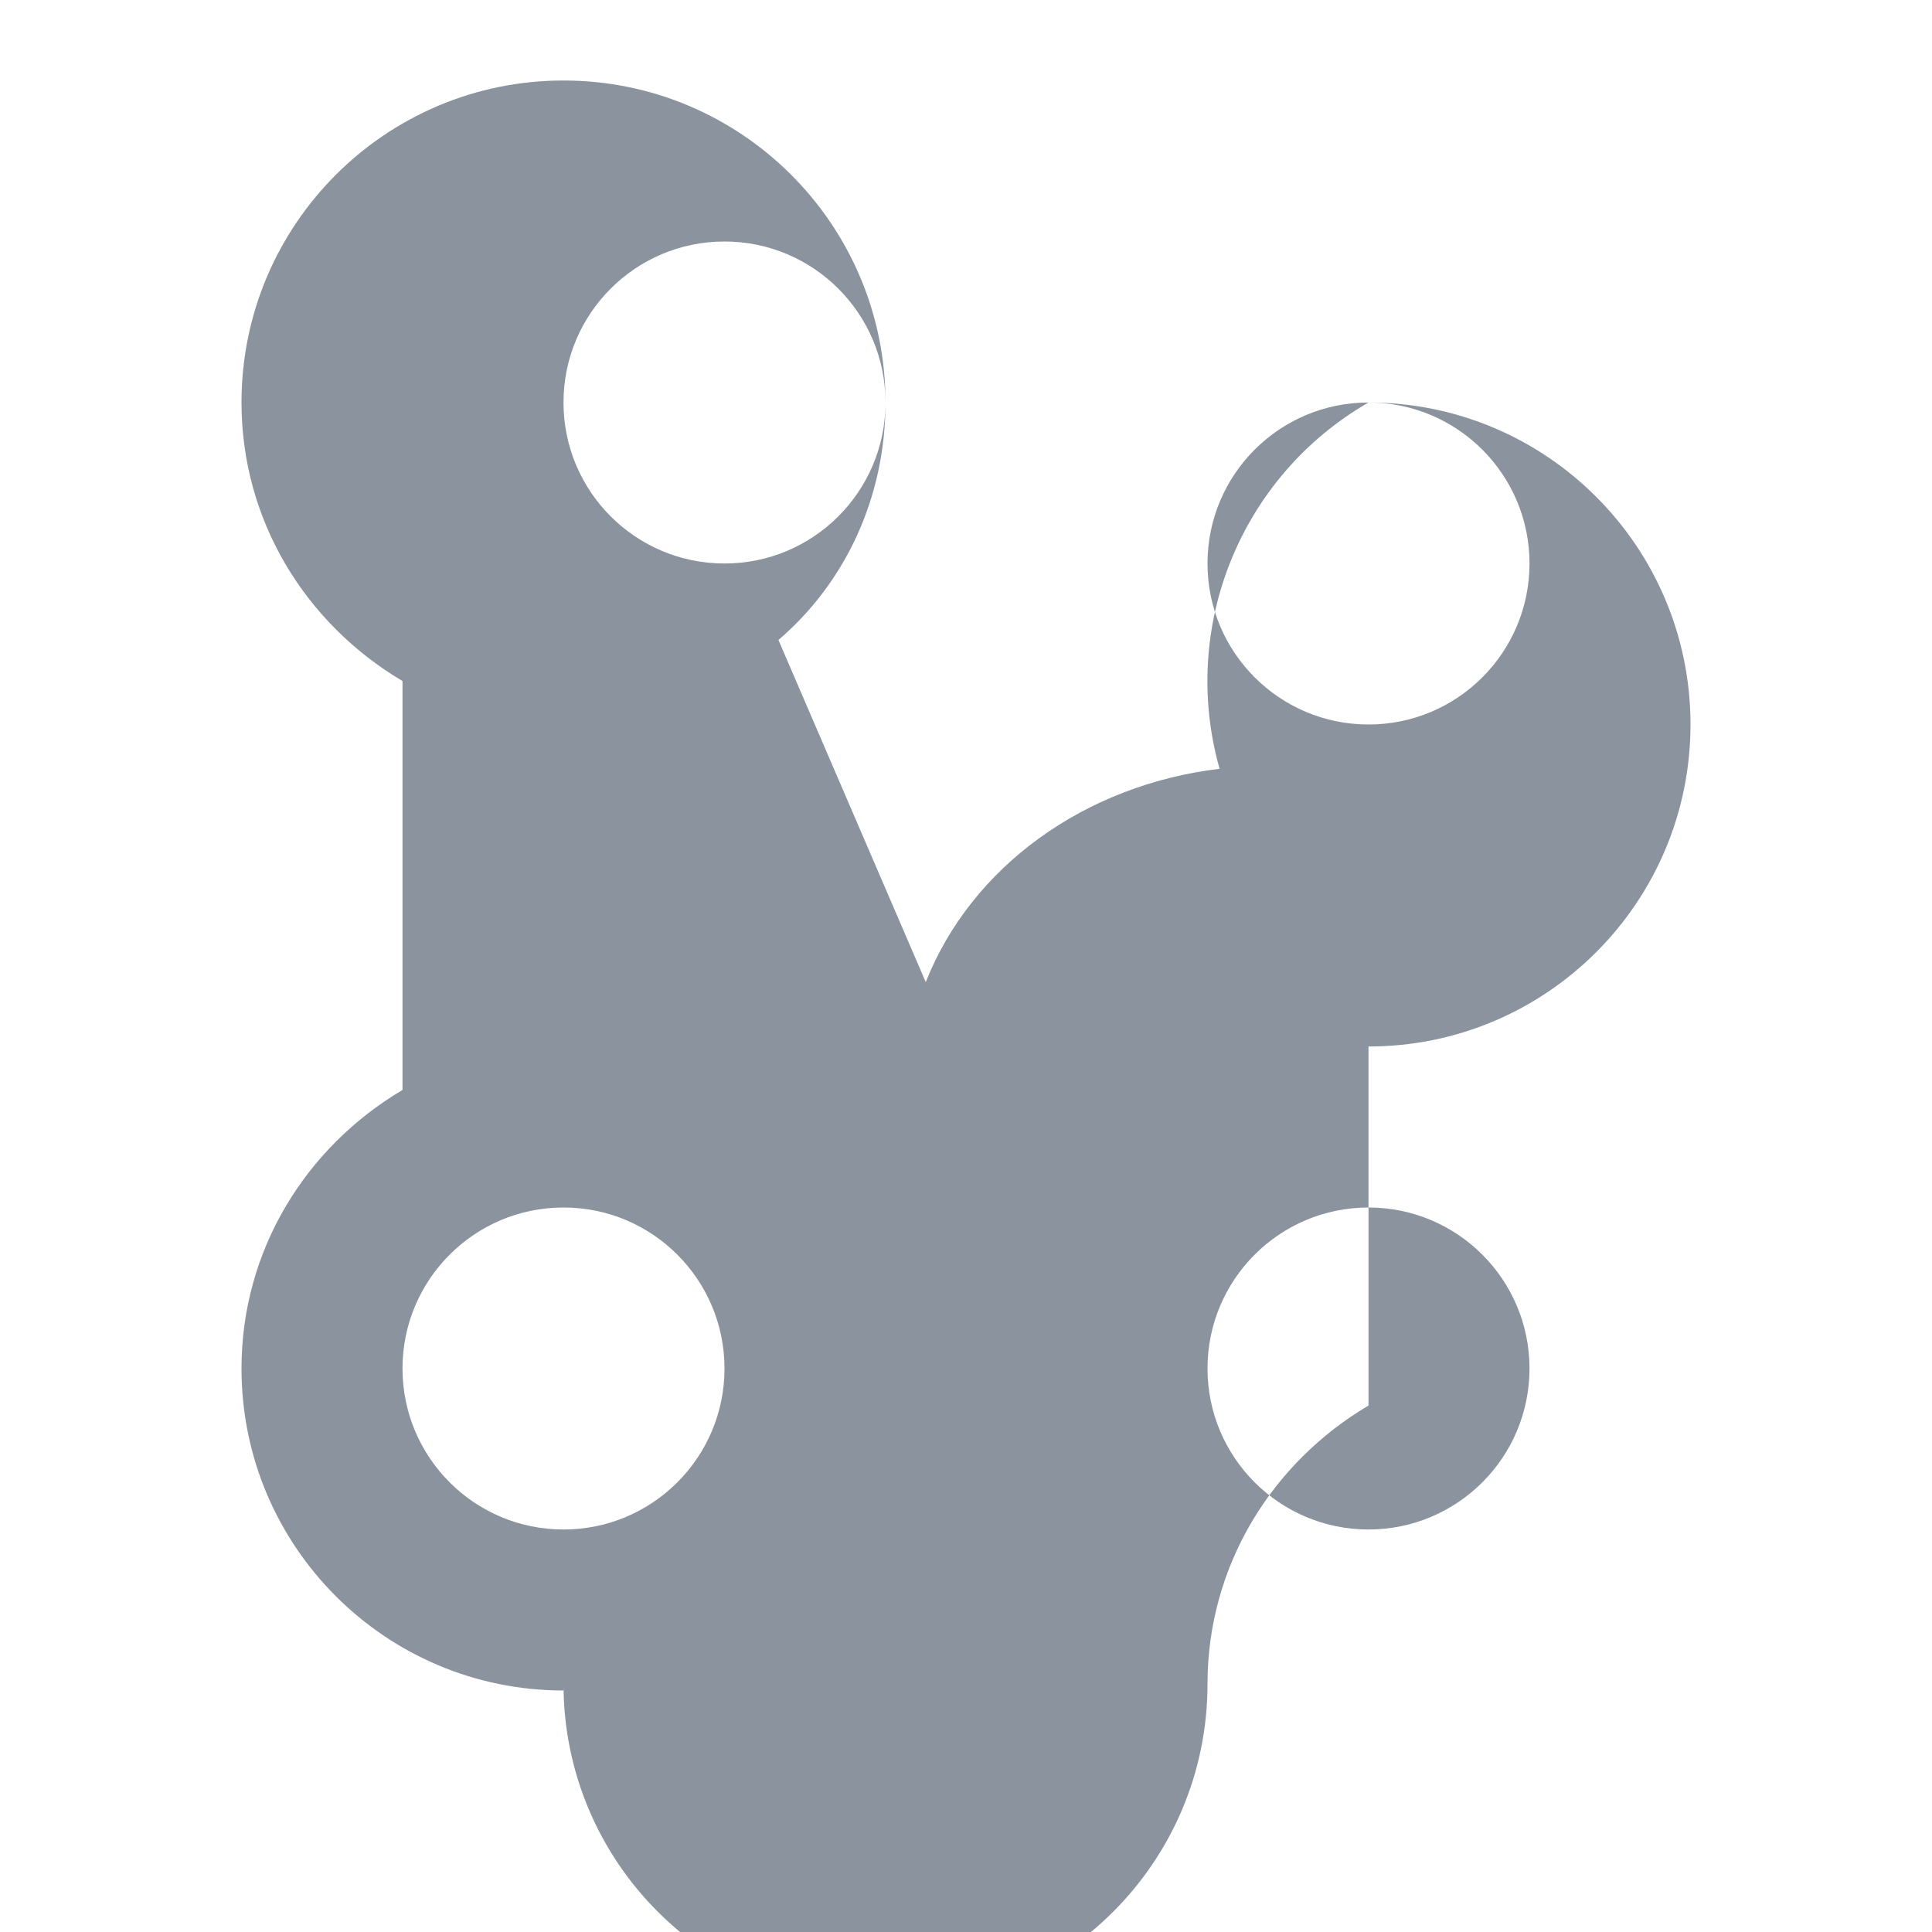
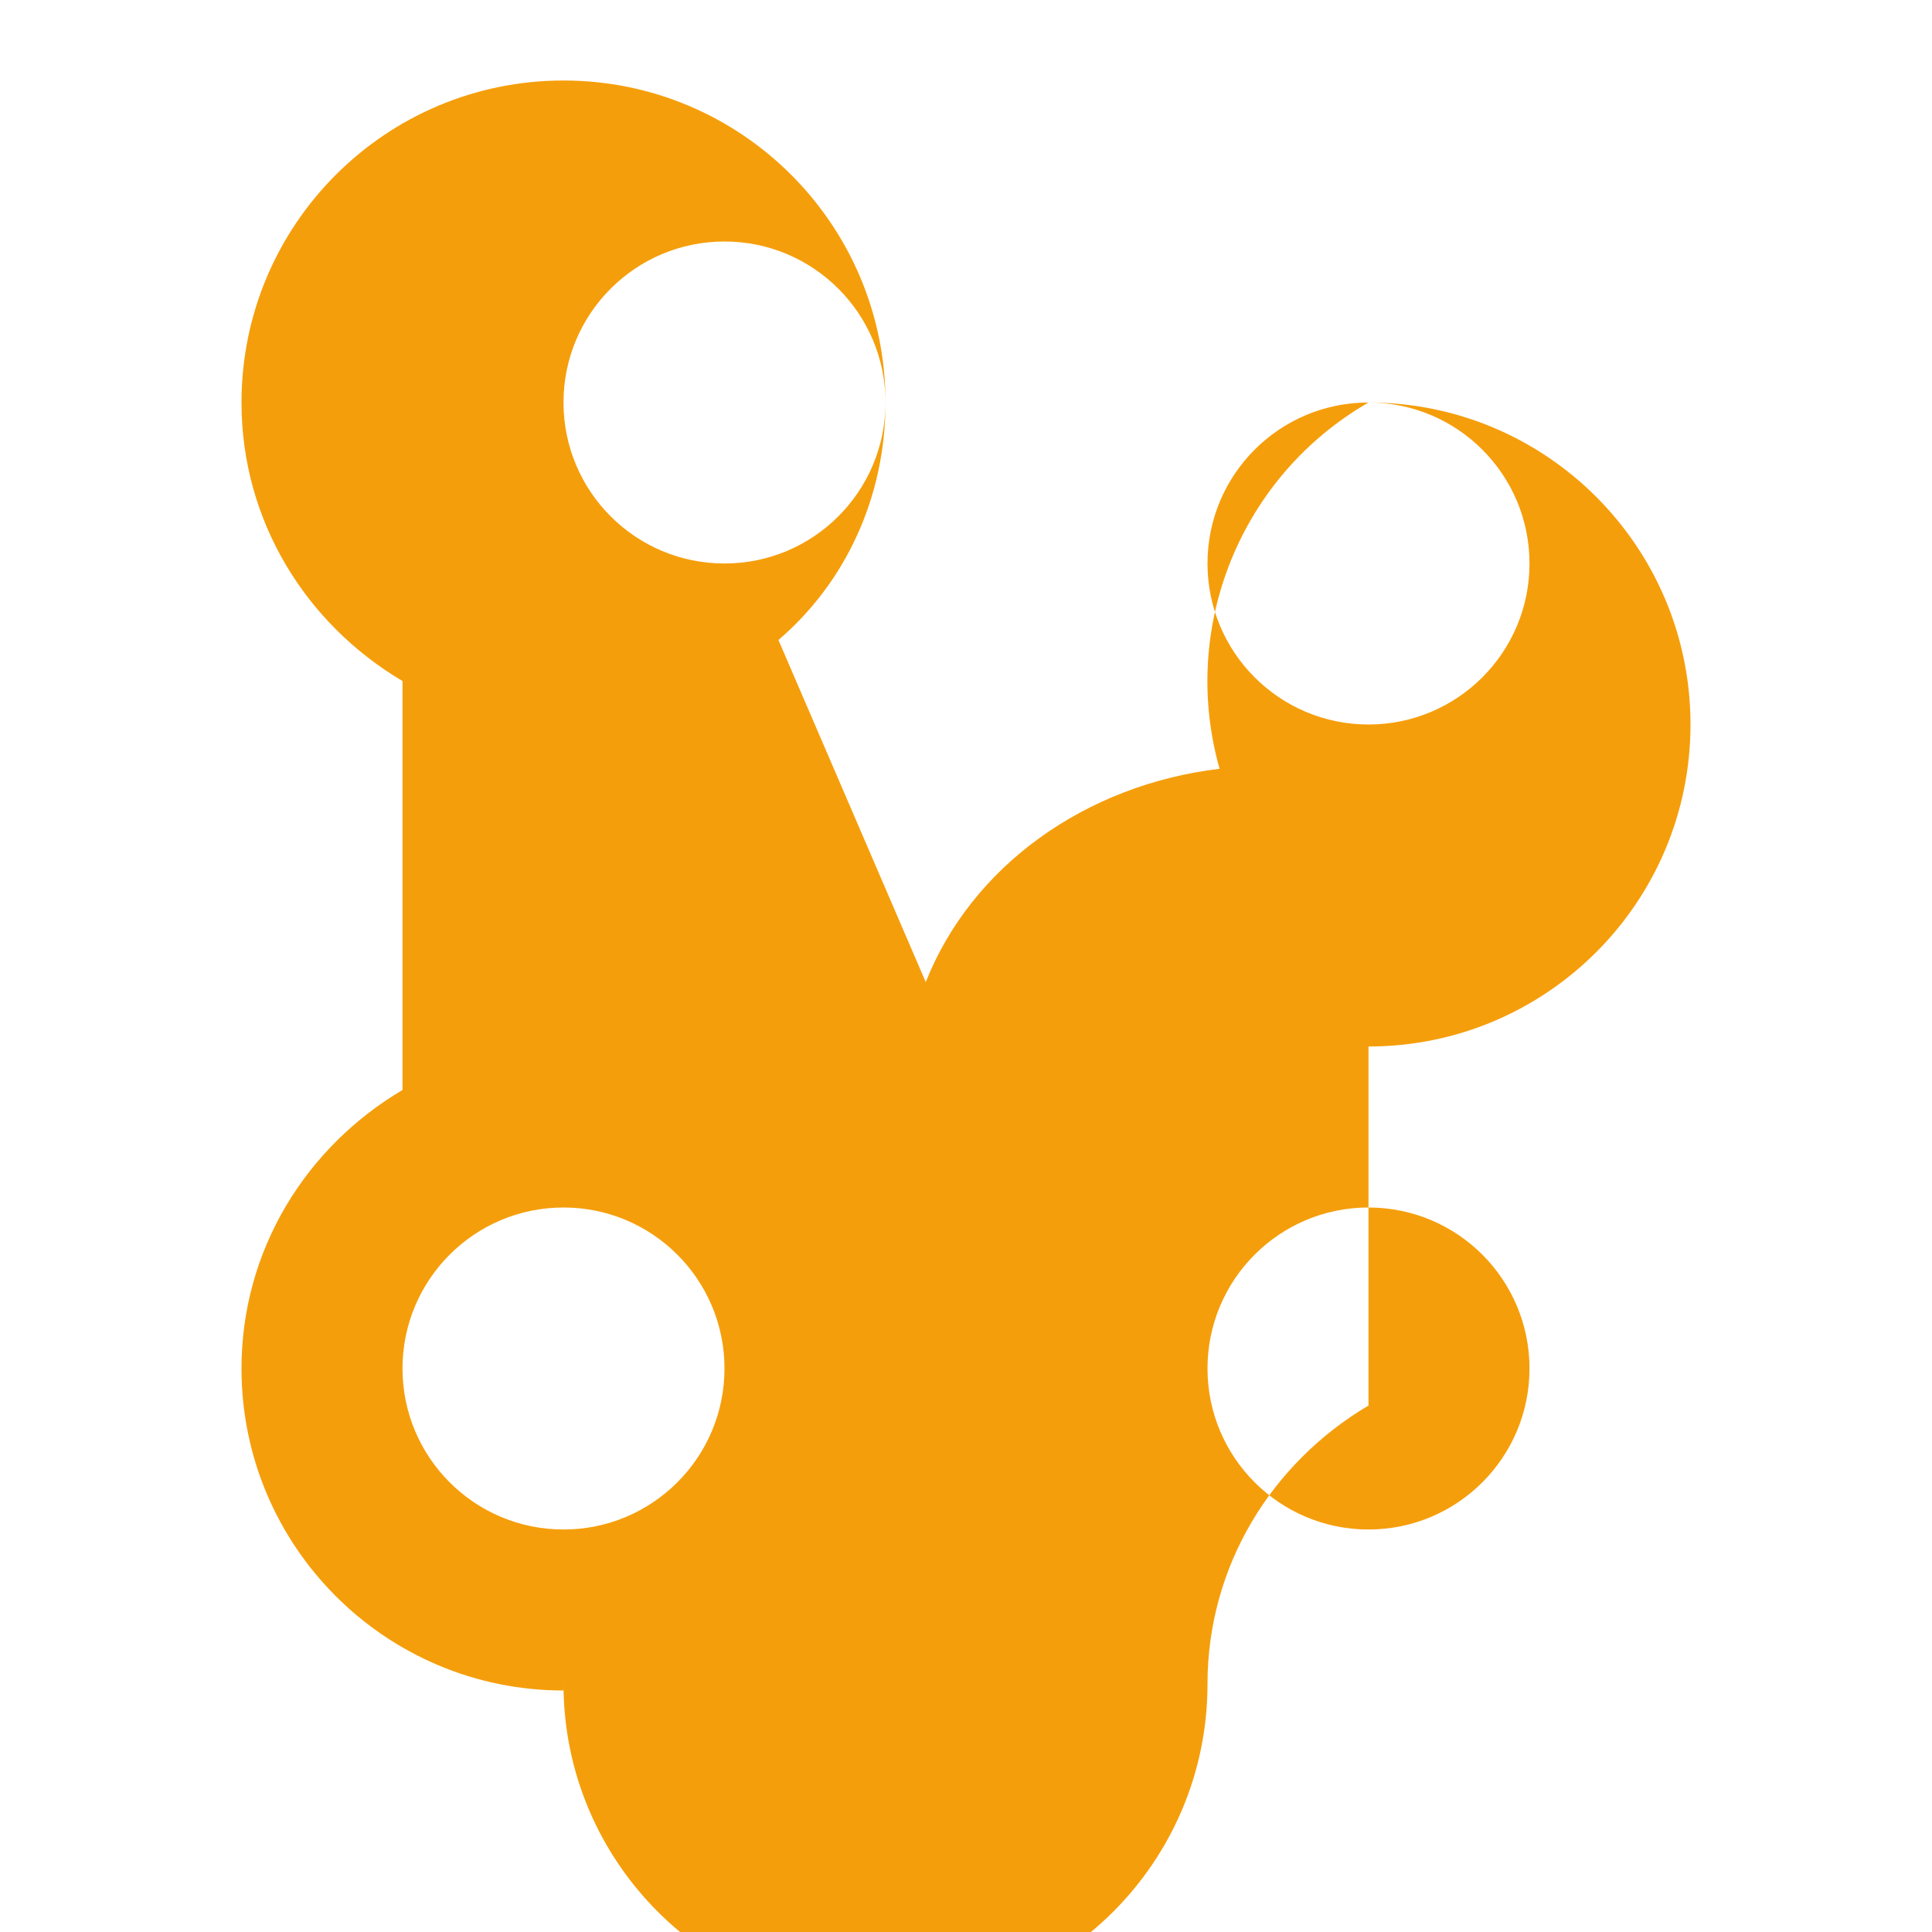
<svg xmlns="http://www.w3.org/2000/svg" viewBox="0 0 24 24" width="24" height="24">
-   <path fill="#8b949e" d="M7 21a4 4 0 0 1-4-4c0-1.47.8-2.75 2-3.46V8.46C3.8 7.75 3 6.47 3 5a4 4 0 0 1 8 0c0 1.18-.5 2.24-1.33 2.95l1.83 4.25c.57-1.44 1.98-2.45 3.65-2.65A3.996 3.996 0 0 1 17 5a4 4 0 1 1 0 8v4.46c-1.2.71-2 1.99-2 3.46a4 4 0 1 1-8 0Zm4-16a2 2 0 1 0-4 0 2 2 0 0 0 4 0ZM7 19a2 2 0 1 0 0-4 2 2 0 0 0 0 4Zm10 0a2 2 0 1 0 0-4 2 2 0 0 0 0 4Zm0-10a2 2 0 1 0 0-4 2 2 0 0 0 0 4Z" />
+   <path fill="#f59e0b" d="M7 21a4 4 0 0 1-4-4c0-1.47.8-2.75 2-3.46V8.46C3.8 7.75 3 6.47 3 5a4 4 0 0 1 8 0c0 1.18-.5 2.24-1.33 2.95l1.83 4.25c.57-1.44 1.98-2.45 3.65-2.65A3.996 3.996 0 0 1 17 5a4 4 0 1 1 0 8v4.46c-1.2.71-2 1.99-2 3.46a4 4 0 1 1-8 0Zm4-16a2 2 0 1 0-4 0 2 2 0 0 0 4 0ZM7 19a2 2 0 1 0 0-4 2 2 0 0 0 0 4Zm10 0a2 2 0 1 0 0-4 2 2 0 0 0 0 4Zm0-10a2 2 0 1 0 0-4 2 2 0 0 0 0 4Z" />
</svg>
